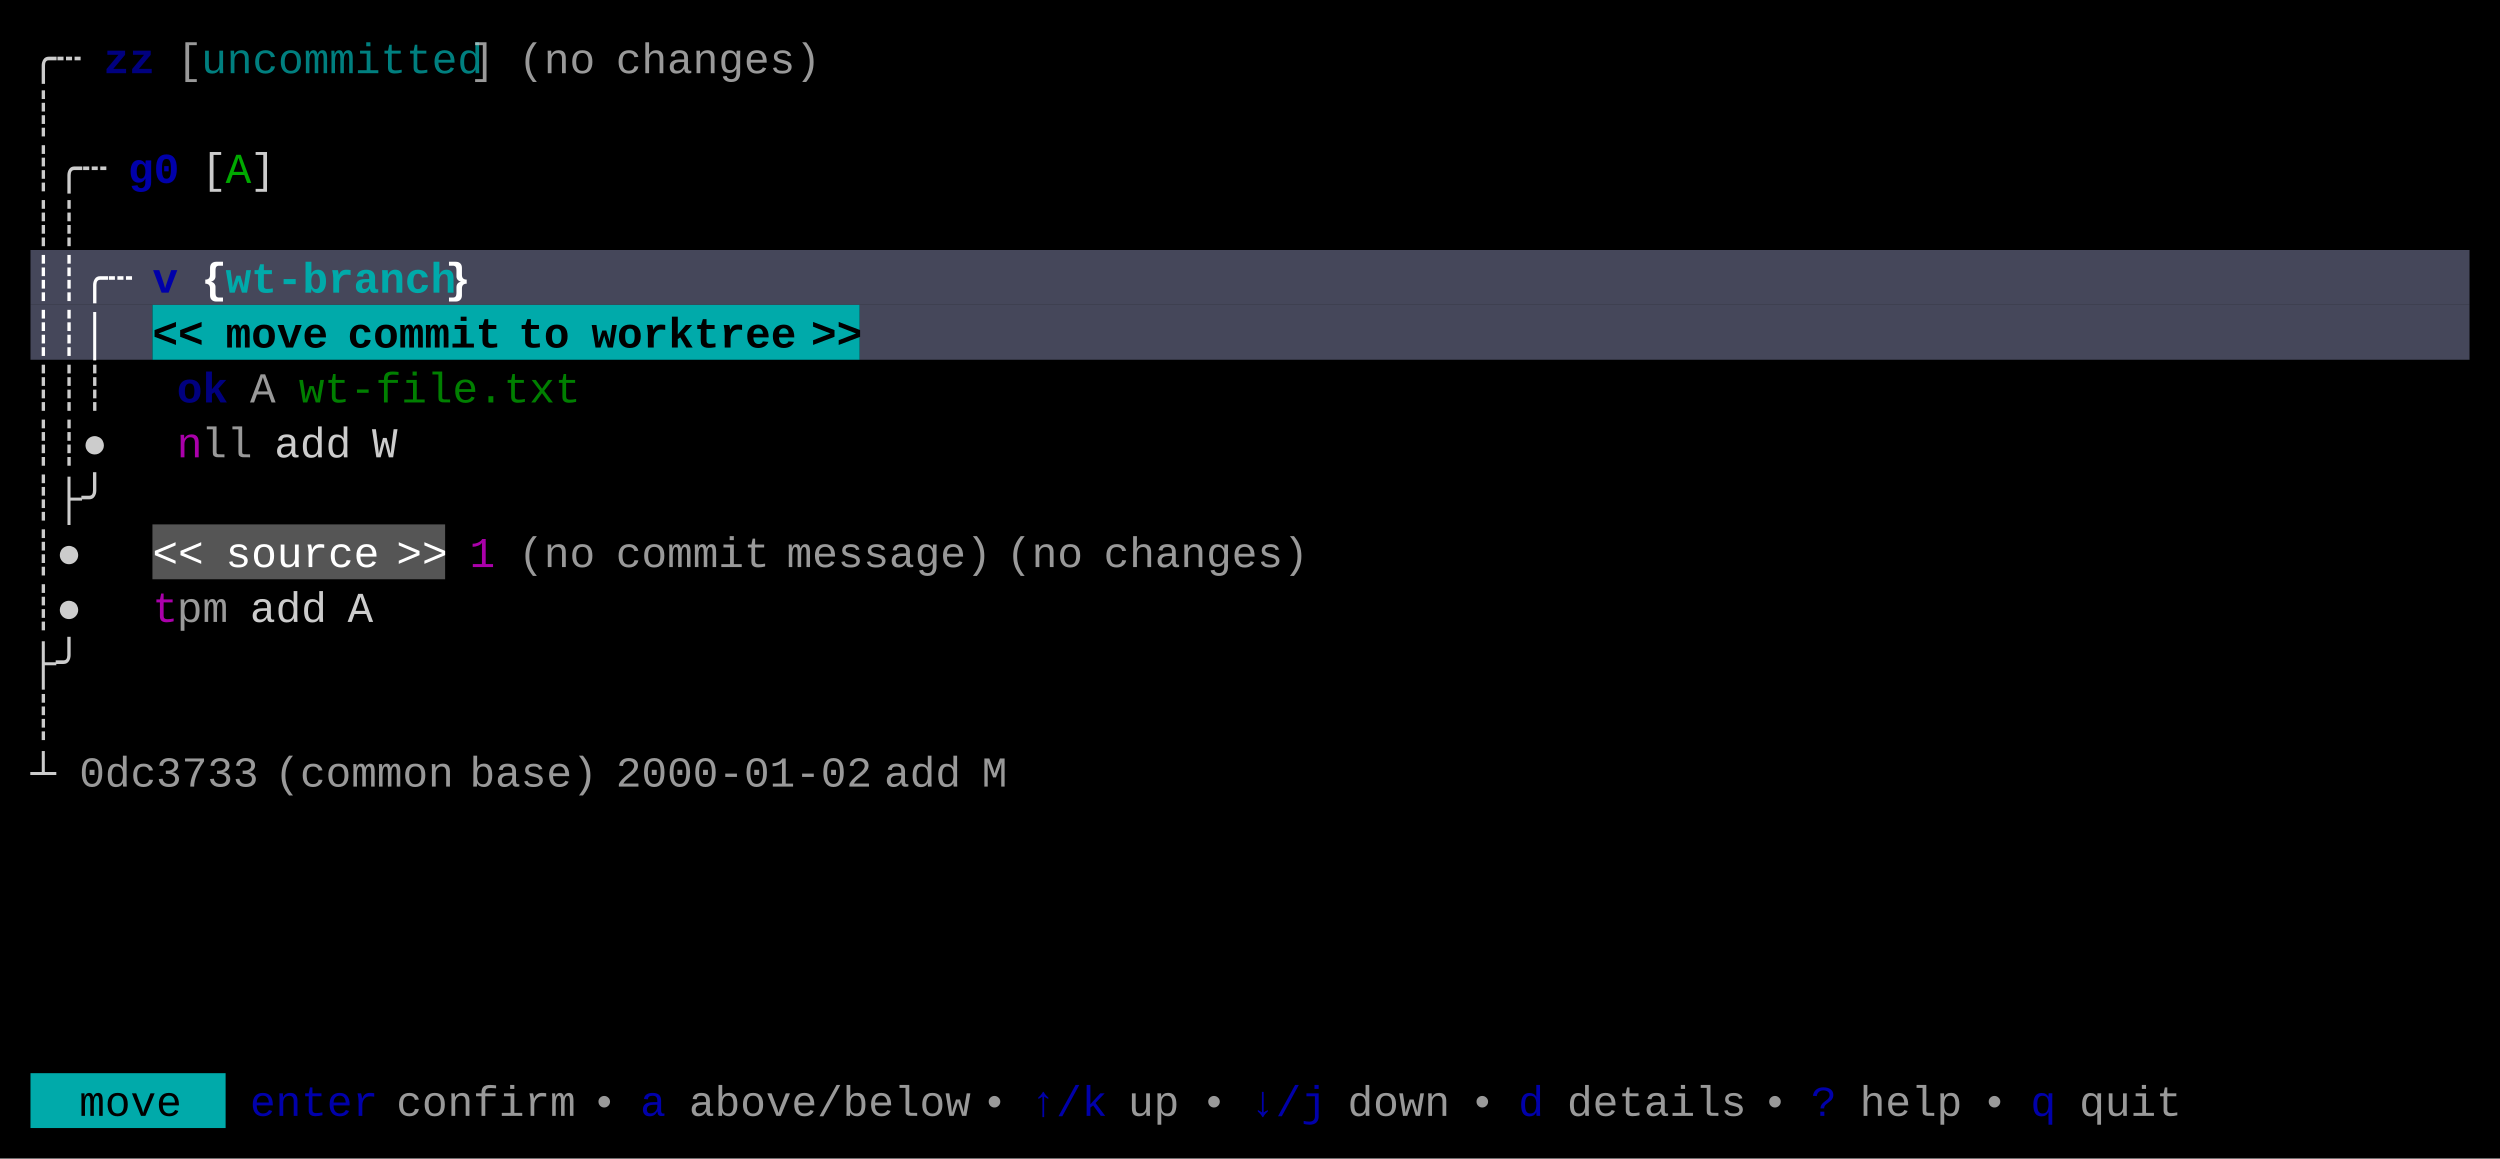
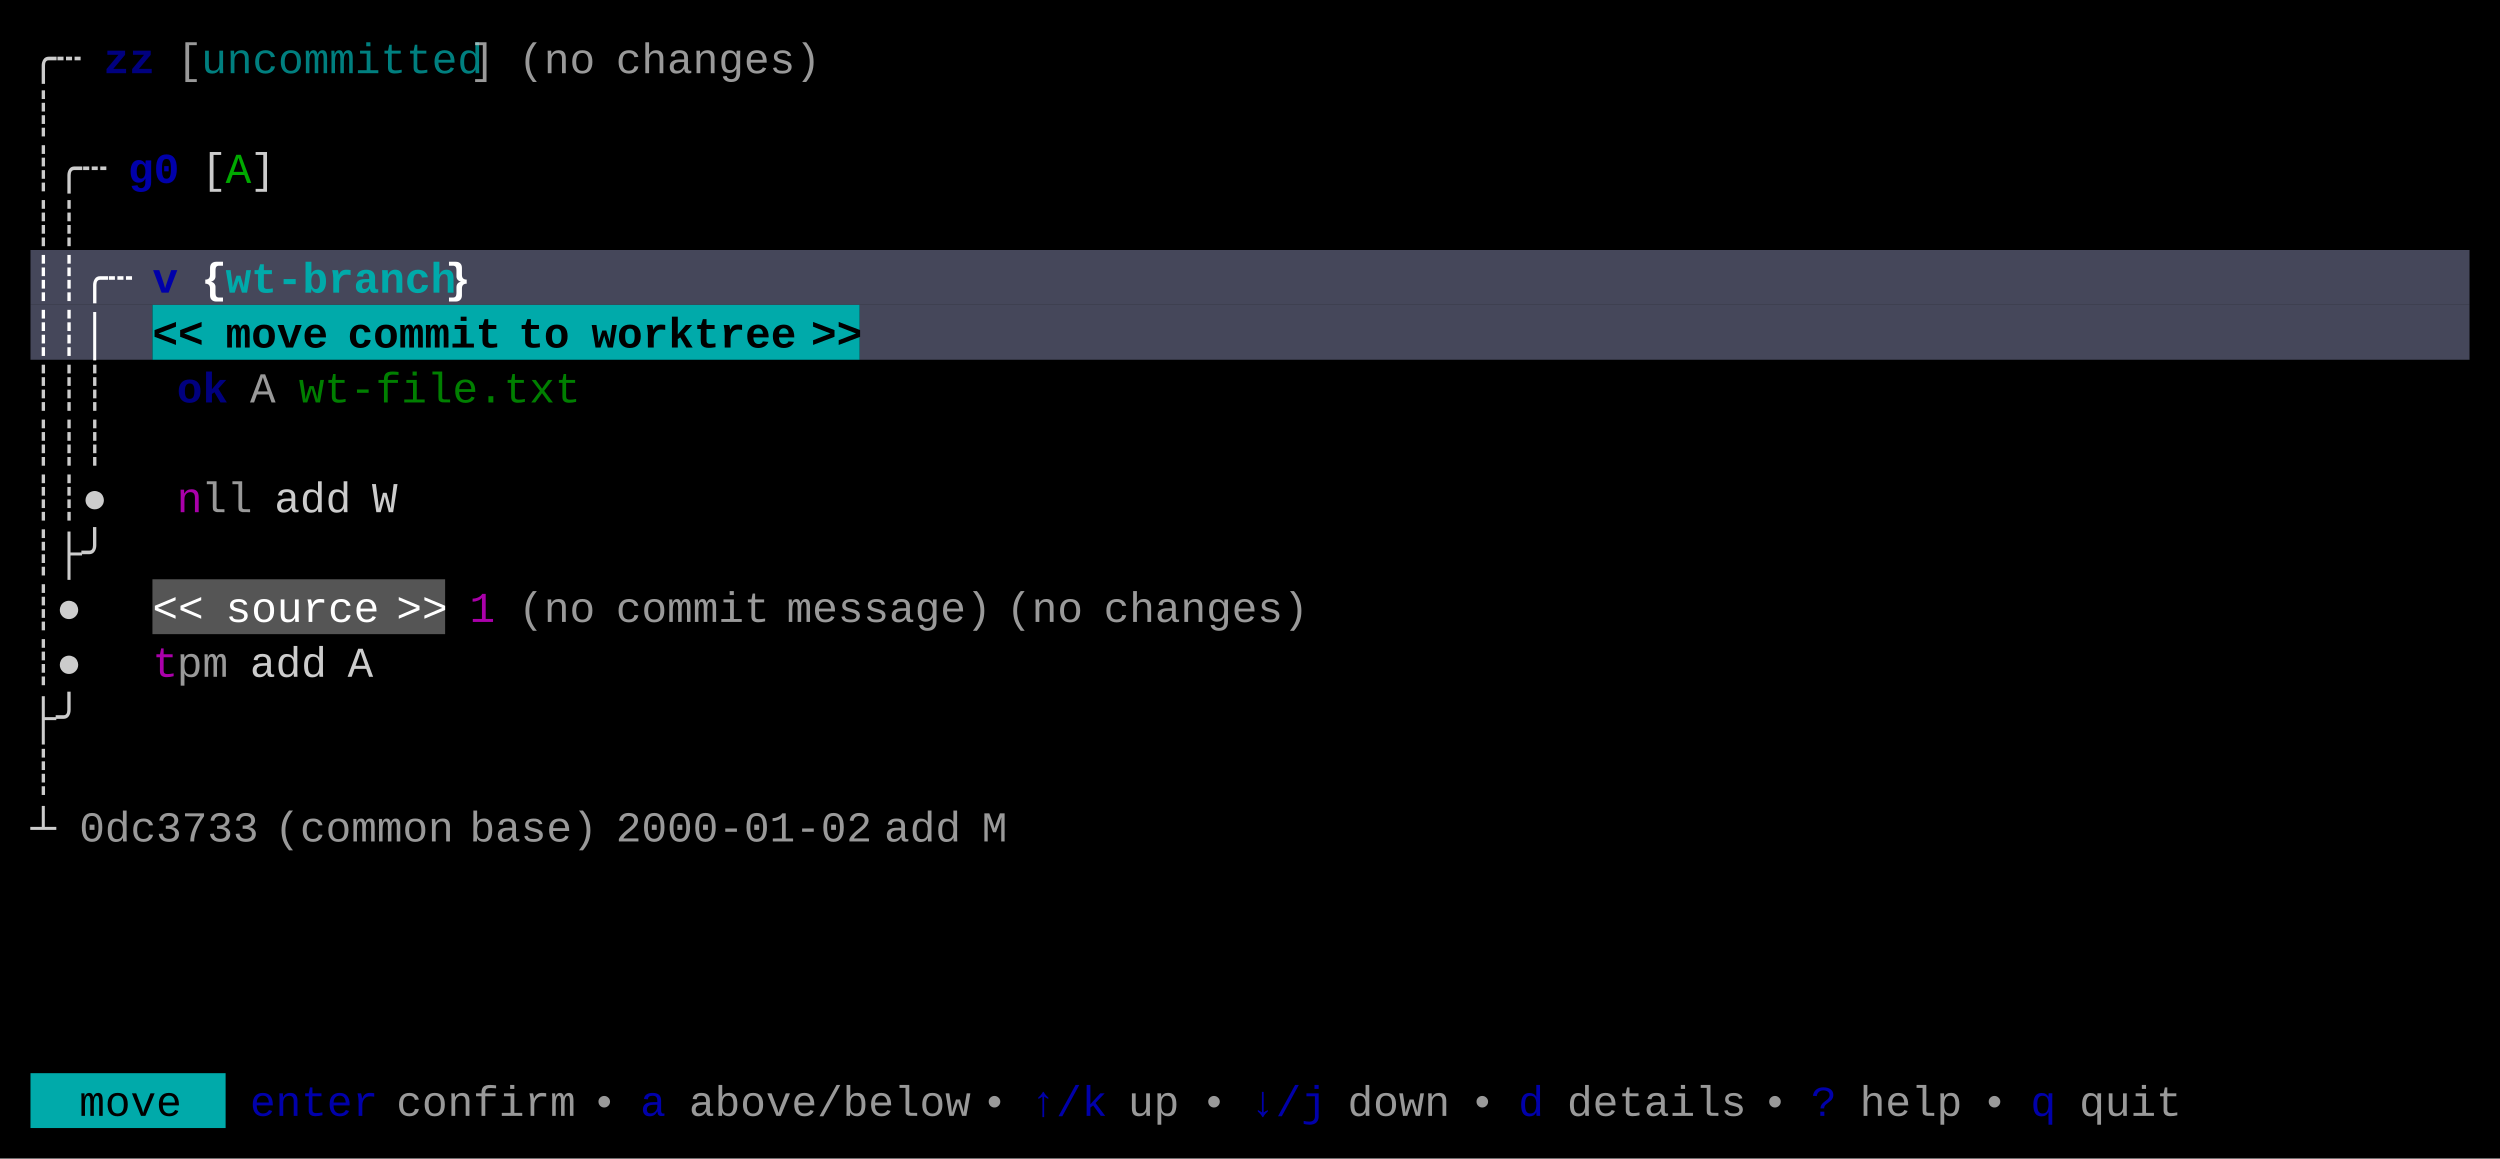
<svg xmlns="http://www.w3.org/2000/svg" width="820" height="380" viewBox="0 0 820 380">
  <rect x="0" y="0" width="820" height="380" fill="#000000" />
  <rect x="10" y="82" width="800" height="18" fill="#45475A" />
  <rect x="10" y="100" width="40" height="18" fill="#45475A" />
  <rect x="50" y="100" width="232" height="18" fill="#00AAAA" />
  <rect x="282" y="100" width="528" height="18" fill="#45475A" />
-   <rect x="50" y="172" width="96" height="18" fill="#555555" />
+   <rect x="50" y="190" width="96" height="18" fill="#555555" />
  <rect x="10" y="352" width="64" height="18" fill="#00AAAA" />
  <g font-family="Menlo, Monaco, 'Courier New', monospace" font-size="14" xml:space="preserve">
    <text x="10 18" y="24" style="fill:#CCCCCC;">╭┄</text>
    <text x="34 42" y="24" style="fill:#0000AA;font-weight:bold;opacity:0.75;">zz</text>
    <text x="58" y="24" style="fill:#CCCCCC;opacity:0.75;">[</text>
    <text x="66 74 82 90 98 106 114 122 130 138 146" y="24" style="fill:#00AAAA;opacity:0.75;">uncommitted</text>
    <text x="154" y="24" style="fill:#CCCCCC;opacity:0.75;">]</text>
    <text x="170 178 186" y="24" style="fill:#CCCCCC;opacity:0.75;">(no</text>
    <text x="202 210 218 226 234 242 250 258" y="24" style="fill:#CCCCCC;opacity:0.75;">changes)</text>
    <text x="10" y="42" style="fill:#CCCCCC;">┊</text>
    <text x="10 18 26" y="60" style="fill:#CCCCCC;">┊╭┄</text>
    <text x="42 50" y="60" style="fill:#0000AA;font-weight:bold;">g0</text>
    <text x="66" y="60" style="fill:#CCCCCC;">[</text>
    <text x="74" y="60" style="fill:#00AA00;">A</text>
    <text x="82" y="60" style="fill:#CCCCCC;">]</text>
    <text x="10 18" y="78" style="fill:#CCCCCC;">┊┊</text>
    <text x="10 18 26 34" y="96" style="fill:#FFFFFF;font-weight:bold;">┊┊╭┄</text>
    <text x="50" y="96" style="fill:#0000AA;font-weight:bold;">v</text>
    <text x="66" y="96" style="fill:#FFFFFF;font-weight:bold;">{</text>
    <text x="74 82 90 98 106 114 122 130 138" y="96" style="fill:#00AAAA;font-weight:bold;">wt-branch</text>
    <text x="146" y="96" style="fill:#FFFFFF;font-weight:bold;">}</text>
    <text x="10 18 26" y="114" style="fill:#FFFFFF;font-weight:bold;">┊┊│</text>
    <text x="50 58" y="114" style="fill:#000000;font-weight:bold;">&lt;&lt;</text>
    <text x="74 82 90 98" y="114" style="fill:#000000;font-weight:bold;">move</text>
    <text x="114 122 130 138 146 154" y="114" style="fill:#000000;font-weight:bold;">commit</text>
    <text x="170 178" y="114" style="fill:#000000;font-weight:bold;">to</text>
    <text x="194 202 210 218 226 234 242 250" y="114" style="fill:#000000;font-weight:bold;">worktree</text>
    <text x="266 274" y="114" style="fill:#000000;font-weight:bold;">&gt;&gt;</text>
    <text x="10 18 26" y="132" style="fill:#CCCCCC;">┊┊┊</text>
    <text x="58 66" y="132" style="fill:#0000AA;font-weight:bold;opacity:0.75;">ok</text>
    <text x="82" y="132" style="fill:#CCCCCC;opacity:0.75;">A</text>
    <text x="98 106 114 122 130 138 146 154 162 170 178" y="132" style="fill:#00AA00;opacity:0.75;">wt-file.txt</text>
-     <text x="10 18 26" y="150" style="fill:#CCCCCC;">┊┊●</text>
-     <text x="58" y="150" style="fill:#AA00AA;">n</text>
-     <text x="66 74" y="150" style="fill:#CCCCCC;opacity:0.75;">ll</text>
-     <text x="90 98 106" y="150" style="fill:#CCCCCC;">add</text>
-     <text x="122" y="150" style="fill:#CCCCCC;">W</text>
-     <text x="10 18 26" y="168" style="fill:#CCCCCC;">┊├╯</text>
-     <text x="10 18" y="186" style="fill:#CCCCCC;">┊●</text>
-     <text x="50 58" y="186" style="fill:#FFFFFF;">&lt;&lt;</text>
-     <text x="74 82 90 98 106 114" y="186" style="fill:#FFFFFF;">source</text>
-     <text x="130 138" y="186" style="fill:#FFFFFF;">&gt;&gt;</text>
-     <text x="154" y="186" style="fill:#AA00AA;">1</text>
-     <text x="170 178 186" y="186" style="fill:#CCCCCC;opacity:0.75;">(no</text>
-     <text x="202 210 218 226 234 242" y="186" style="fill:#CCCCCC;opacity:0.75;">commit</text>
-     <text x="258 266 274 282 290 298 306 314" y="186" style="fill:#CCCCCC;opacity:0.75;">message)</text>
-     <text x="330 338 346" y="186" style="fill:#CCCCCC;opacity:0.75;">(no</text>
-     <text x="362 370 378 386 394 402 410 418" y="186" style="fill:#CCCCCC;opacity:0.75;">changes)</text>
+     <text x="10 18 26" y="150" style="fill:#CCCCCC;">┊┊┊</text>
+     <text x="10 18 26" y="168" style="fill:#CCCCCC;">┊┊●</text>
+     <text x="58" y="168" style="fill:#AA00AA;">n</text>
+     <text x="66 74" y="168" style="fill:#CCCCCC;opacity:0.75;">ll</text>
+     <text x="90 98 106" y="168" style="fill:#CCCCCC;">add</text>
+     <text x="122" y="168" style="fill:#CCCCCC;">W</text>
+     <text x="10 18 26" y="186" style="fill:#CCCCCC;">┊├╯</text>
    <text x="10 18" y="204" style="fill:#CCCCCC;">┊●</text>
-     <text x="50" y="204" style="fill:#AA00AA;">t</text>
-     <text x="58 66" y="204" style="fill:#CCCCCC;opacity:0.75;">pm</text>
-     <text x="82 90 98" y="204" style="fill:#CCCCCC;">add</text>
-     <text x="114" y="204" style="fill:#CCCCCC;">A</text>
-     <text x="10 18" y="222" style="fill:#CCCCCC;">├╯</text>
-     <text x="10" y="240" style="fill:#CCCCCC;">┊</text>
-     <text x="10" y="258" style="fill:#CCCCCC;">┴</text>
-     <text x="26 34 42 50 58 66 74" y="258" style="fill:#CCCCCC;opacity:0.75;">0dc3733</text>
-     <text x="90 98 106 114 122 130 138" y="258" style="fill:#CCCCCC;opacity:0.75;">(common</text>
-     <text x="154 162 170 178 186" y="258" style="fill:#CCCCCC;opacity:0.75;">base)</text>
-     <text x="202 210 218 226 234 242 250 258 266 274" y="258" style="fill:#CCCCCC;opacity:0.75;">2000-01-02</text>
-     <text x="290 298 306" y="258" style="fill:#CCCCCC;opacity:0.75;">add</text>
-     <text x="322" y="258" style="fill:#CCCCCC;opacity:0.75;">M</text>
+     <text x="50 58" y="204" style="fill:#FFFFFF;">&lt;&lt;</text>
+     <text x="74 82 90 98 106 114" y="204" style="fill:#FFFFFF;">source</text>
+     <text x="130 138" y="204" style="fill:#FFFFFF;">&gt;&gt;</text>
+     <text x="154" y="204" style="fill:#AA00AA;">1</text>
+     <text x="170 178 186" y="204" style="fill:#CCCCCC;opacity:0.75;">(no</text>
+     <text x="202 210 218 226 234 242" y="204" style="fill:#CCCCCC;opacity:0.75;">commit</text>
+     <text x="258 266 274 282 290 298 306 314" y="204" style="fill:#CCCCCC;opacity:0.75;">message)</text>
+     <text x="330 338 346" y="204" style="fill:#CCCCCC;opacity:0.75;">(no</text>
+     <text x="362 370 378 386 394 402 410 418" y="204" style="fill:#CCCCCC;opacity:0.75;">changes)</text>
+     <text x="10 18" y="222" style="fill:#CCCCCC;">┊●</text>
+     <text x="50" y="222" style="fill:#AA00AA;">t</text>
+     <text x="58 66" y="222" style="fill:#CCCCCC;opacity:0.75;">pm</text>
+     <text x="82 90 98" y="222" style="fill:#CCCCCC;">add</text>
+     <text x="114" y="222" style="fill:#CCCCCC;">A</text>
+     <text x="10 18" y="240" style="fill:#CCCCCC;">├╯</text>
+     <text x="10" y="258" style="fill:#CCCCCC;">┊</text>
+     <text x="10" y="276" style="fill:#CCCCCC;">┴</text>
+     <text x="26 34 42 50 58 66 74" y="276" style="fill:#CCCCCC;opacity:0.75;">0dc3733</text>
+     <text x="90 98 106 114 122 130 138" y="276" style="fill:#CCCCCC;opacity:0.75;">(common</text>
+     <text x="154 162 170 178 186" y="276" style="fill:#CCCCCC;opacity:0.75;">base)</text>
+     <text x="202 210 218 226 234 242 250 258 266 274" y="276" style="fill:#CCCCCC;opacity:0.75;">2000-01-02</text>
+     <text x="290 298 306" y="276" style="fill:#CCCCCC;opacity:0.75;">add</text>
+     <text x="322" y="276" style="fill:#CCCCCC;opacity:0.75;">M</text>
    <text x="26 34 42 50" y="366" style="fill:#000000;">move</text>
    <text x="82 90 98 106 114" y="366" style="fill:#0000AA;">enter</text>
    <text x="130 138 146 154 162 170 178" y="366" style="fill:#CCCCCC;opacity:0.75;">confirm</text>
    <text x="194" y="366" style="fill:#CCCCCC;opacity:0.75;">•</text>
    <text x="210" y="366" style="fill:#0000AA;">a</text>
    <text x="226 234 242 250 258 266 274 282 290 298 306" y="366" style="fill:#CCCCCC;opacity:0.75;">above/below</text>
    <text x="322" y="366" style="fill:#CCCCCC;opacity:0.75;">•</text>
    <text x="338 346 354" y="366" style="fill:#0000AA;">↑/k</text>
    <text x="370 378" y="366" style="fill:#CCCCCC;opacity:0.75;">up</text>
    <text x="394" y="366" style="fill:#CCCCCC;opacity:0.75;">•</text>
    <text x="410 418 426" y="366" style="fill:#0000AA;">↓/j</text>
    <text x="442 450 458 466" y="366" style="fill:#CCCCCC;opacity:0.75;">down</text>
    <text x="482" y="366" style="fill:#CCCCCC;opacity:0.75;">•</text>
    <text x="498" y="366" style="fill:#0000AA;">d</text>
    <text x="514 522 530 538 546 554 562" y="366" style="fill:#CCCCCC;opacity:0.75;">details</text>
    <text x="578" y="366" style="fill:#CCCCCC;opacity:0.75;">•</text>
    <text x="594" y="366" style="fill:#0000AA;">?</text>
    <text x="610 618 626 634" y="366" style="fill:#CCCCCC;opacity:0.75;">help</text>
    <text x="650" y="366" style="fill:#CCCCCC;opacity:0.75;">•</text>
    <text x="666" y="366" style="fill:#0000AA;">q</text>
    <text x="682 690 698 706" y="366" style="fill:#CCCCCC;opacity:0.75;">quit</text>
  </g>
</svg>
